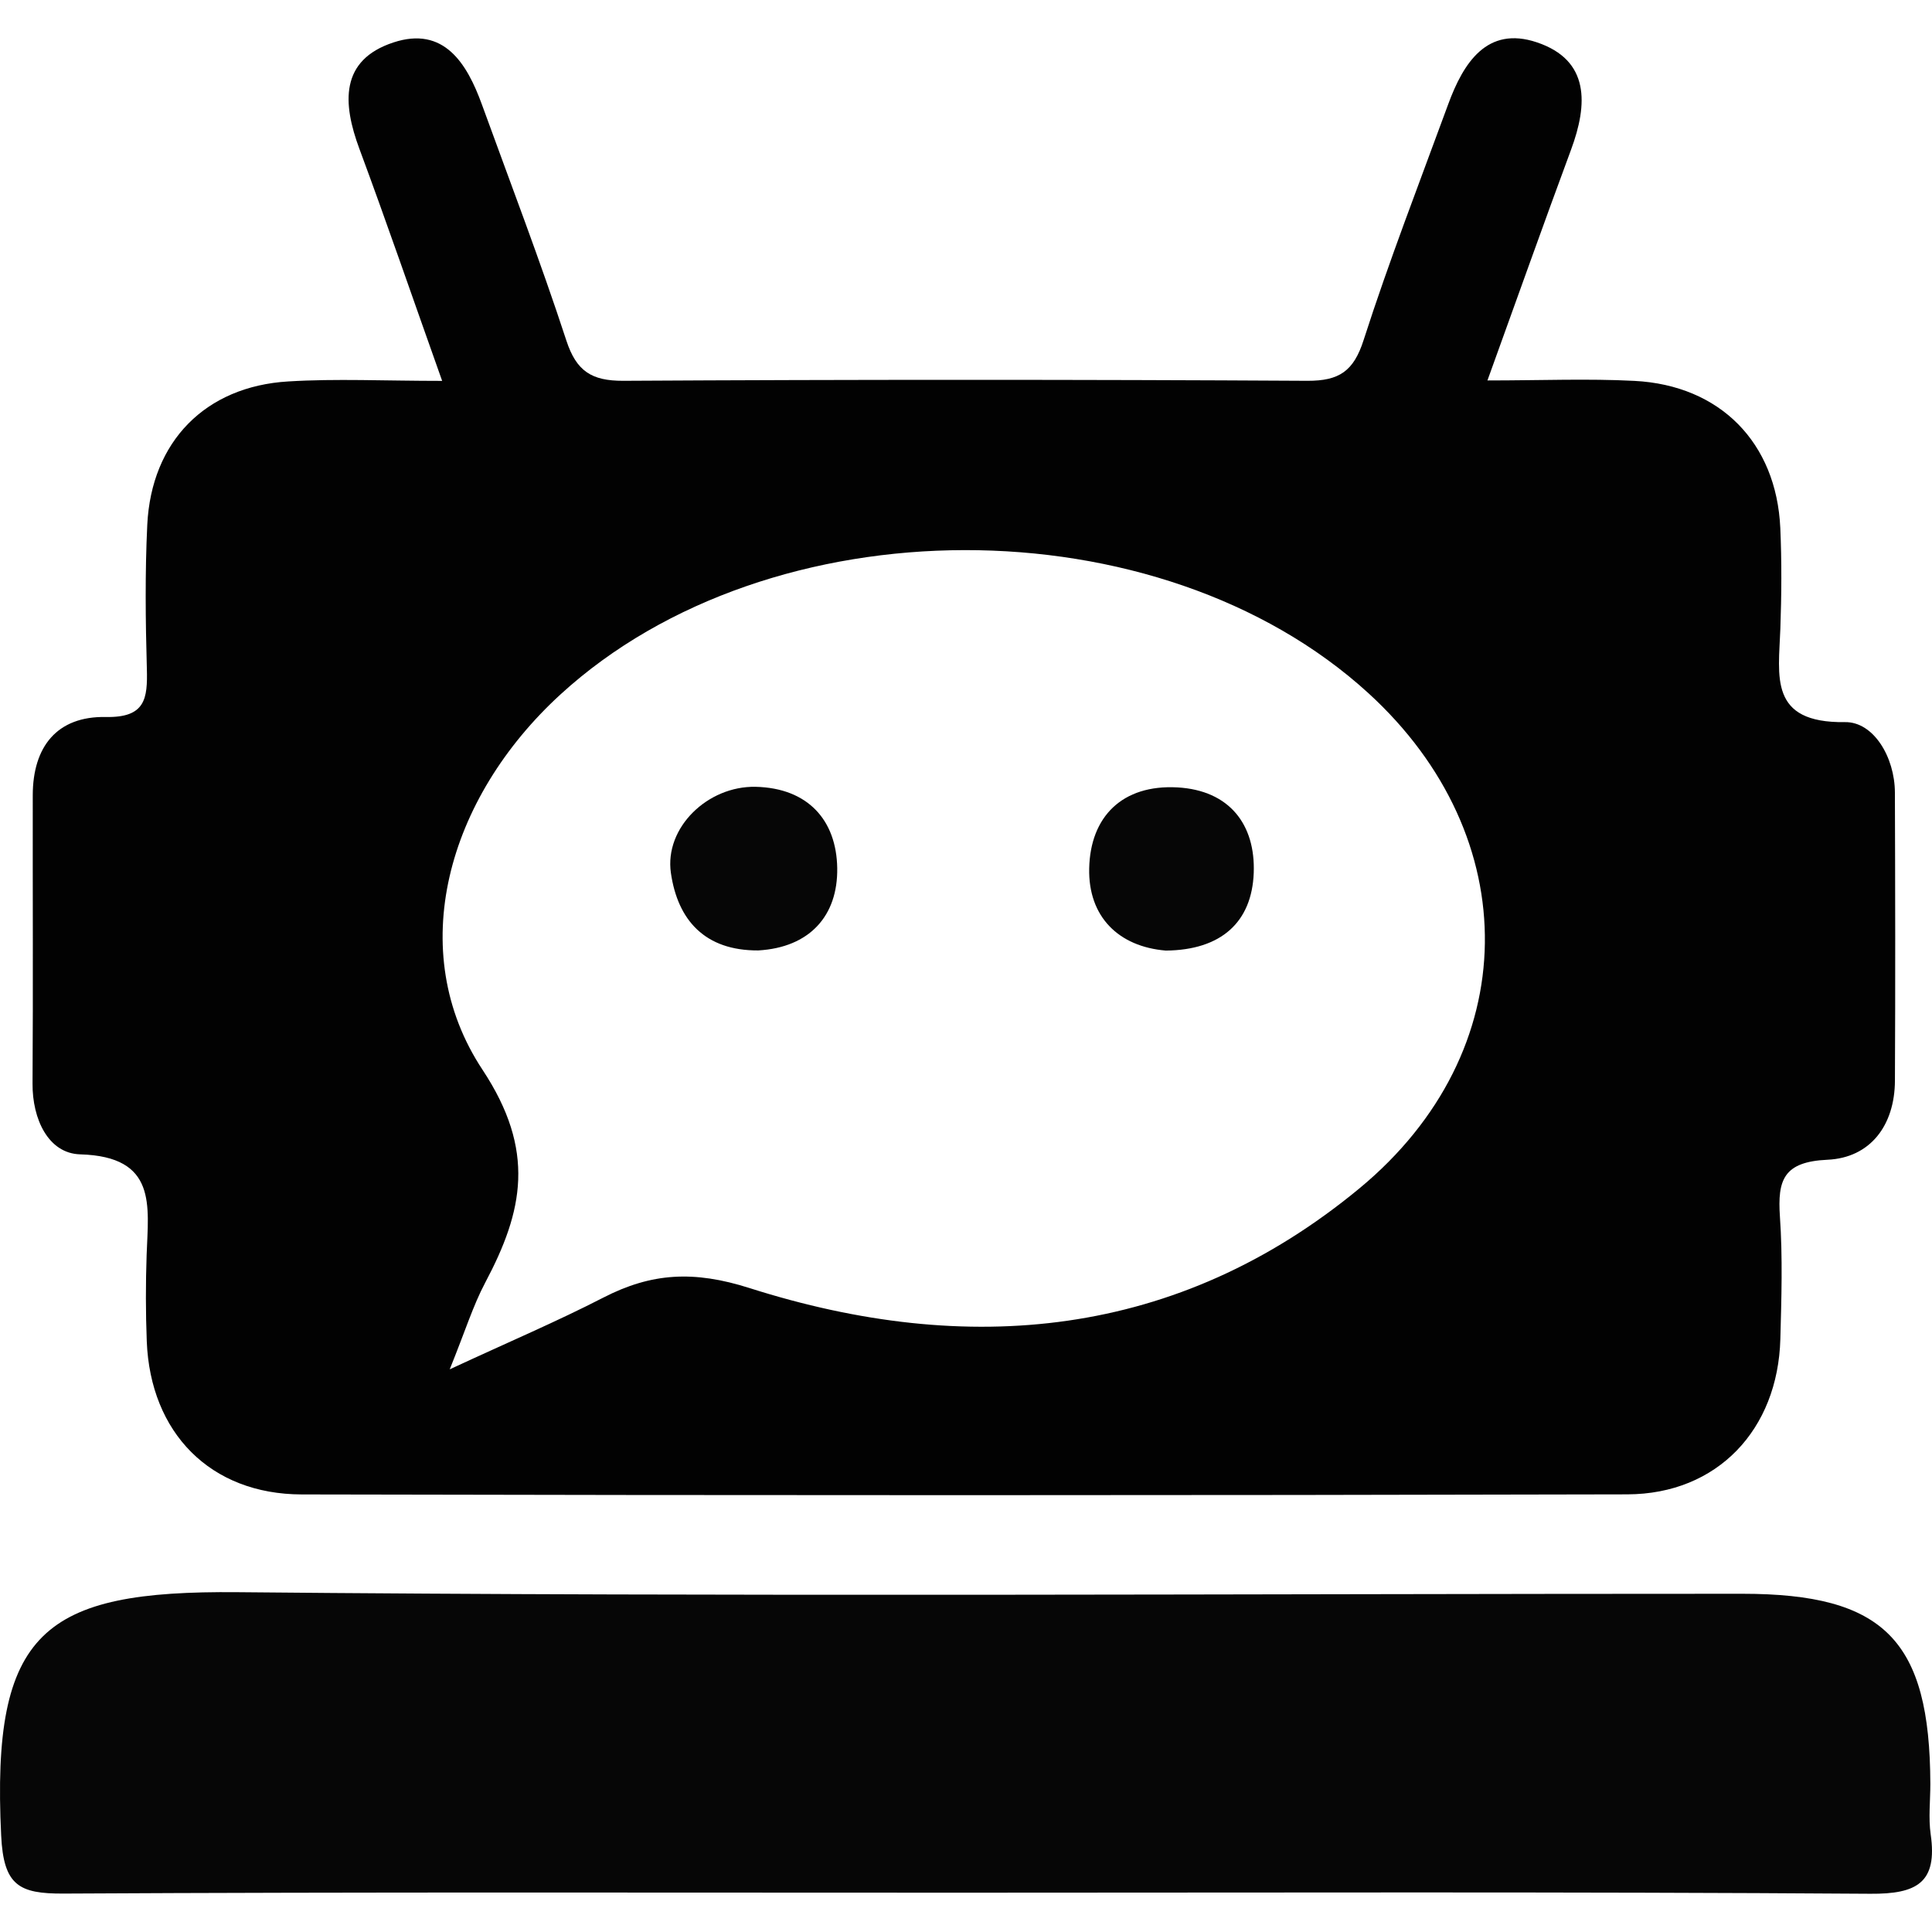
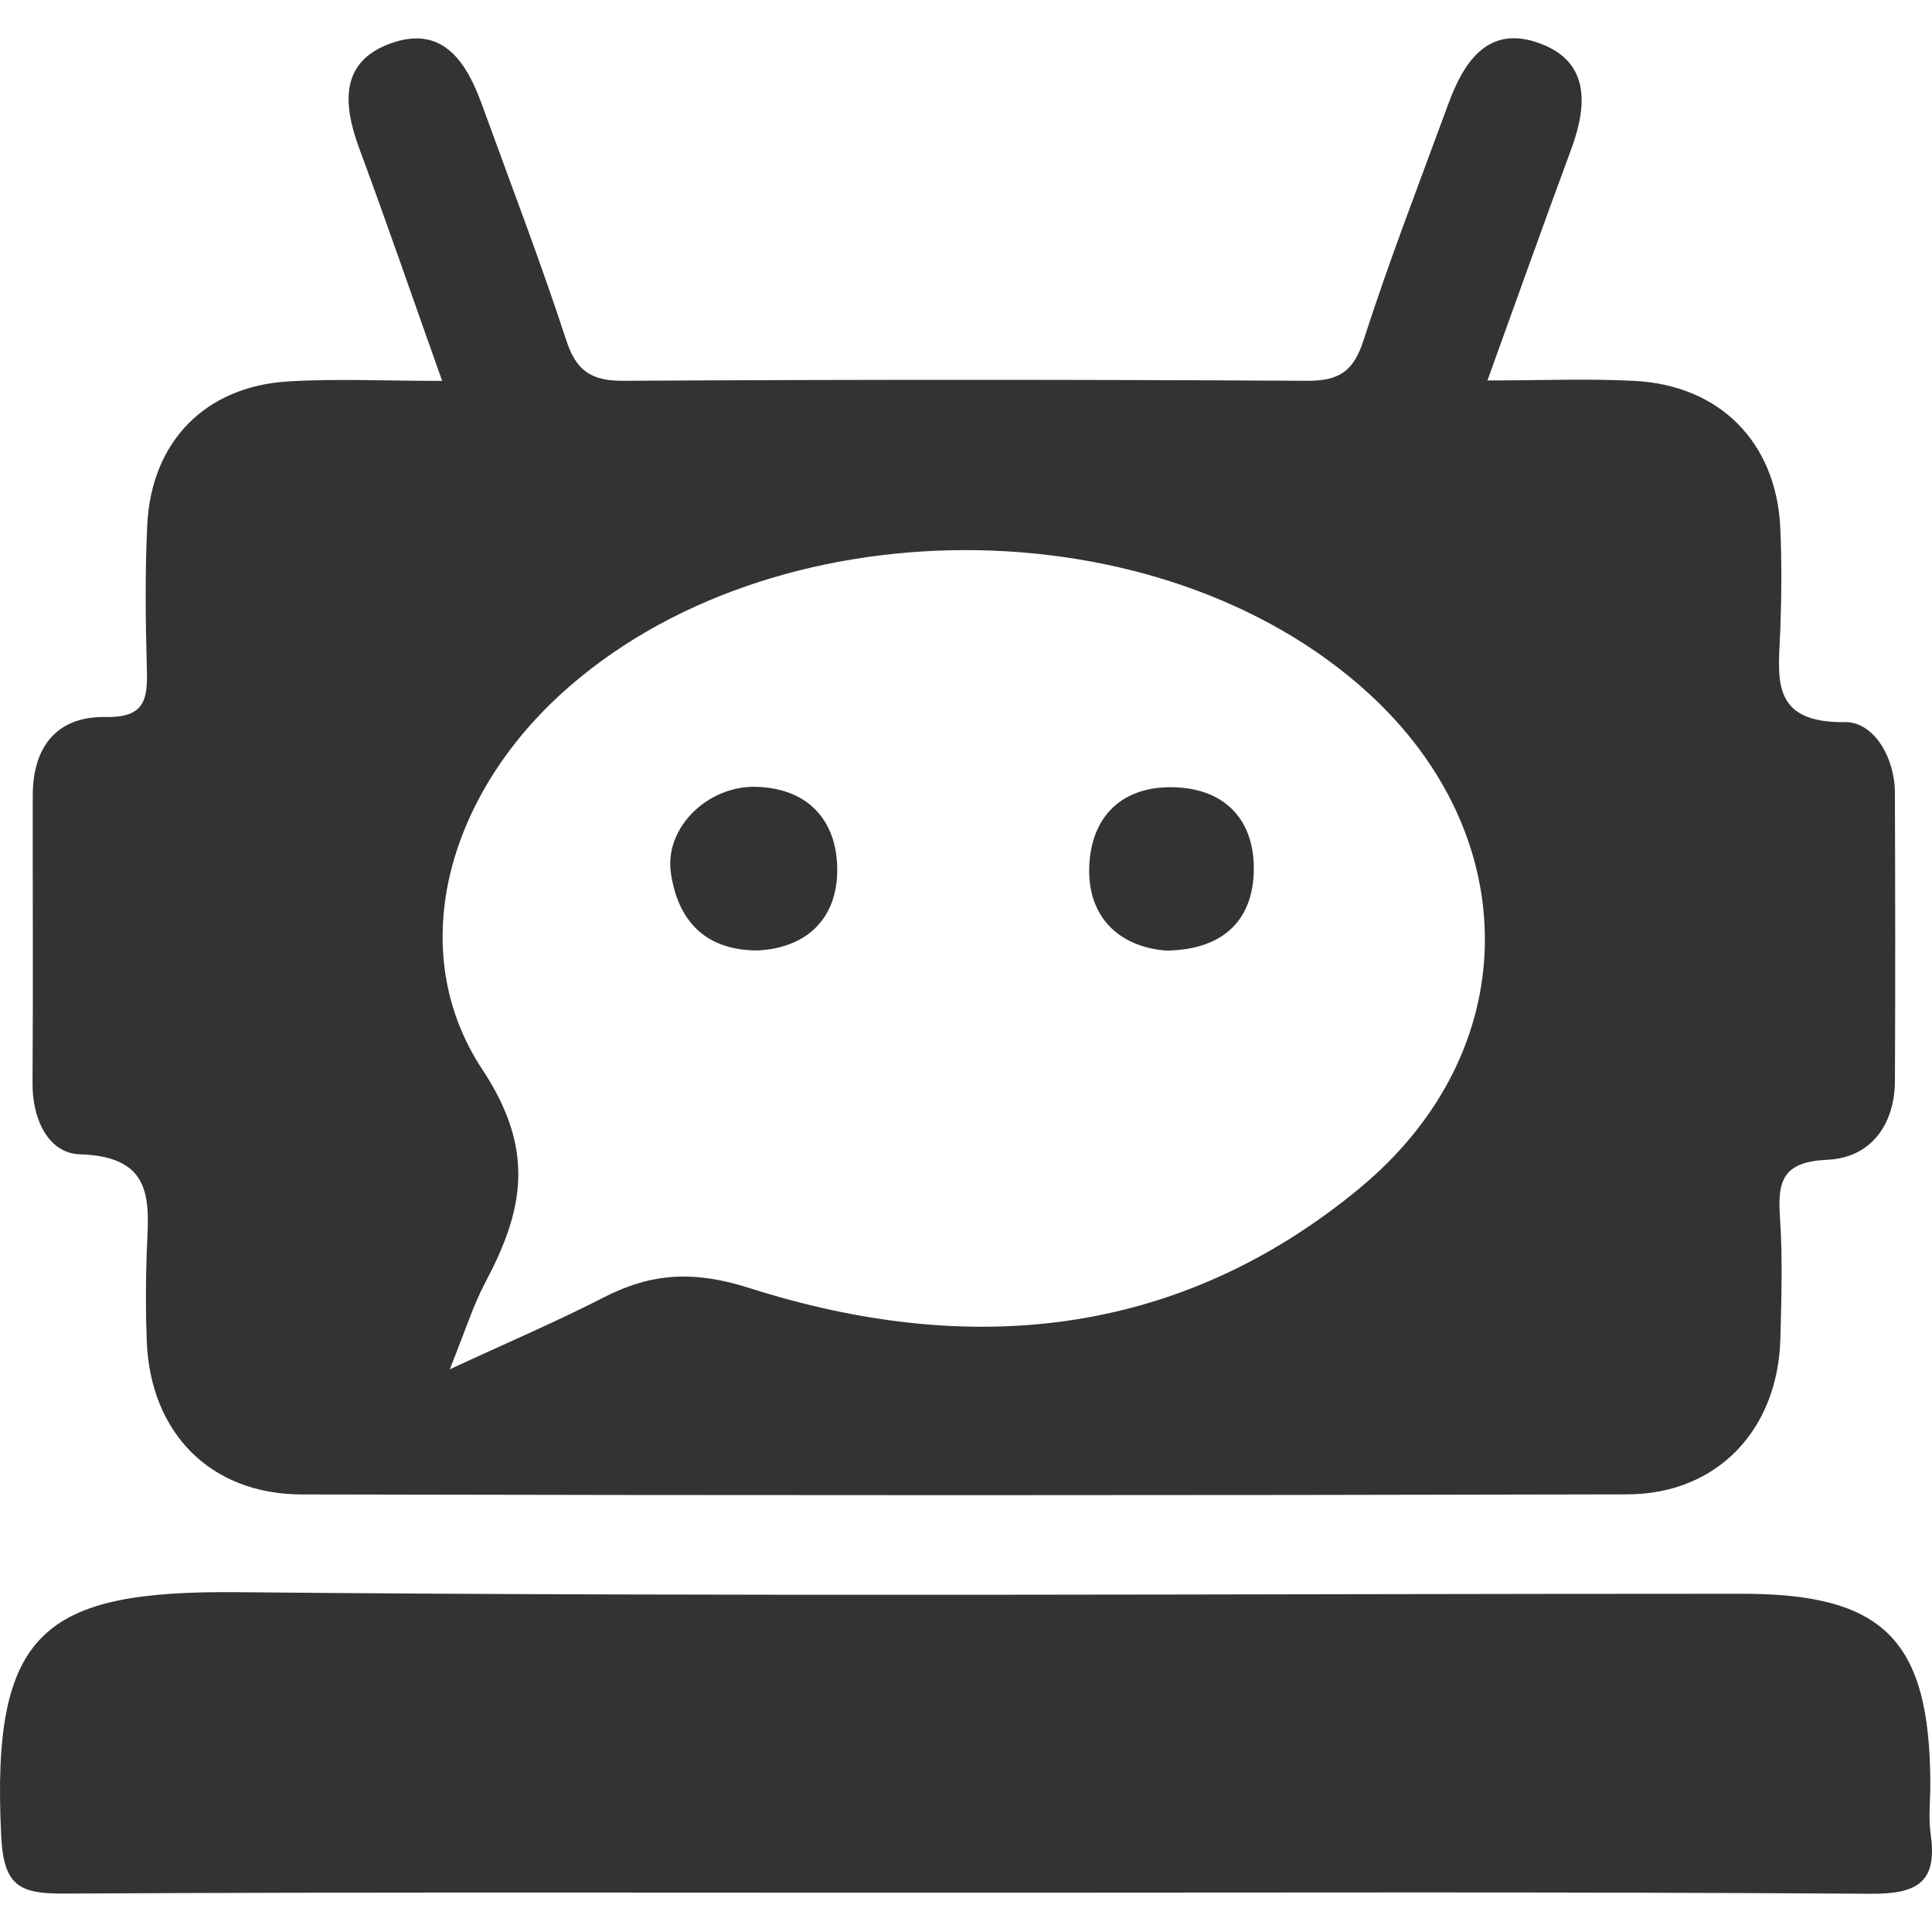
<svg xmlns="http://www.w3.org/2000/svg" version="1.1" width="200" height="200" id="svg3640">
  <defs id="defs3642" />
  <g transform="translate(0,-852.3622)" id="layer1">
    <g transform="matrix(2.777772,0,0,-2.777772,-1451.256,1952.36)" id="g4671">
      <g transform="translate(539.2129,344.9687)" id="g20">
-         <path d="m 0,0 c 2.222,1.032 4.007,1.789 5.728,2.675 1.793,0.922 3.369,1.016 5.448,0.353 8.12,-2.586 15.946,-1.89 22.73,3.719 6.156,5.093 6.191,13.101 0.329,18.454 C 26.434,32.323 11.95,32.304 4.136,25.159 -0.112,21.275 -1.693,15.573 1.222,11.165 3.216,8.146 2.742,5.905 1.322,3.229 0.868,2.373 0.579,1.429 0,0 m -0.282,36.837 c -1.117,3.14 -2.065,5.903 -3.082,8.642 -0.633,1.702 -0.734,3.313 1.268,3.971 1.875,0.617 2.736,-0.771 3.296,-2.315 1.063,-2.927 2.18,-5.838 3.148,-8.798 0.375,-1.144 0.946,-1.5 2.115,-1.497 8.503,0.048 17.004,0.048 25.506,0 1.173,-0.003 1.716,0.353 2.088,1.514 0.953,2.962 2.082,5.869 3.154,8.793 0.563,1.536 1.444,2.931 3.303,2.307 1.979,-0.663 1.903,-2.308 1.275,-4.001 -1.015,-2.739 -1.993,-5.493 -3.116,-8.6 2.004,0 3.745,0.074 5.479,-0.016 3.194,-0.165 5.29,-2.302 5.435,-5.482 0.056,-1.252 0.046,-2.508 0.002,-3.759 -0.062,-1.762 -0.443,-3.516 2.408,-3.476 1.066,0.017 1.856,-1.307 1.861,-2.623 C 53.87,17.919 53.877,14.34 53.859,10.759 53.852,9.087 52.938,7.884 51.347,7.811 49.706,7.736 49.48,7.058 49.573,5.691 49.678,4.178 49.63,2.648 49.589,1.131 49.498,-2.253 47.236,-4.649 43.889,-4.659 27.42,-4.7 10.954,-4.699 -5.514,-4.662 c -3.41,0.005 -5.643,2.3 -5.776,5.707 -0.042,1.074 -0.042,2.15 -0.005,3.224 0.064,1.835 0.399,3.661 -2.478,3.743 -1.185,0.035 -1.784,1.311 -1.774,2.64 0.023,3.58 0.003,7.159 0.008,10.741 0.002,1.815 0.907,2.954 2.726,2.918 1.474,-0.029 1.557,0.685 1.526,1.802 -0.05,1.789 -0.07,3.585 0.016,5.367 0.154,3.096 2.162,5.151 5.25,5.336 1.783,0.11 3.576,0.021 5.739,0.021" id="path22" style="fill:#020202;fill-opacity:1;fill-rule:evenodd;stroke:none" />
+         <path d="m 0,0 c 2.222,1.032 4.007,1.789 5.728,2.675 1.793,0.922 3.369,1.016 5.448,0.353 8.12,-2.586 15.946,-1.89 22.73,3.719 6.156,5.093 6.191,13.101 0.329,18.454 C 26.434,32.323 11.95,32.304 4.136,25.159 -0.112,21.275 -1.693,15.573 1.222,11.165 3.216,8.146 2.742,5.905 1.322,3.229 0.868,2.373 0.579,1.429 0,0 m -0.282,36.837 c -1.117,3.14 -2.065,5.903 -3.082,8.642 -0.633,1.702 -0.734,3.313 1.268,3.971 1.875,0.617 2.736,-0.771 3.296,-2.315 1.063,-2.927 2.18,-5.838 3.148,-8.798 0.375,-1.144 0.946,-1.5 2.115,-1.497 8.503,0.048 17.004,0.048 25.506,0 1.173,-0.003 1.716,0.353 2.088,1.514 0.953,2.962 2.082,5.869 3.154,8.793 0.563,1.536 1.444,2.931 3.303,2.307 1.979,-0.663 1.903,-2.308 1.275,-4.001 -1.015,-2.739 -1.993,-5.493 -3.116,-8.6 2.004,0 3.745,0.074 5.479,-0.016 3.194,-0.165 5.29,-2.302 5.435,-5.482 0.056,-1.252 0.046,-2.508 0.002,-3.759 -0.062,-1.762 -0.443,-3.516 2.408,-3.476 1.066,0.017 1.856,-1.307 1.861,-2.623 C 53.87,17.919 53.877,14.34 53.859,10.759 53.852,9.087 52.938,7.884 51.347,7.811 49.706,7.736 49.48,7.058 49.573,5.691 49.678,4.178 49.63,2.648 49.589,1.131 49.498,-2.253 47.236,-4.649 43.889,-4.659 27.42,-4.7 10.954,-4.699 -5.514,-4.662 c -3.41,0.005 -5.643,2.3 -5.776,5.707 -0.042,1.074 -0.042,2.15 -0.005,3.224 0.064,1.835 0.399,3.661 -2.478,3.743 -1.185,0.035 -1.784,1.311 -1.774,2.64 0.023,3.58 0.003,7.159 0.008,10.741 0.002,1.815 0.907,2.954 2.726,2.918 1.474,-0.029 1.557,0.685 1.526,1.802 -0.05,1.789 -0.07,3.585 0.016,5.367 0.154,3.096 2.162,5.151 5.25,5.336 1.783,0.11 3.576,0.021 5.739,0.021" id="path22" style="fill:#333;fill-opacity:1;fill-rule:evenodd;stroke:none" />
      </g>
      <g transform="translate(558.3516,325.4648)" id="g24">
-         <path d="m 0,0 c -11.178,0 -22.358,0.028 -33.536,-0.033 -1.653,-0.008 -2.23,0.3 -2.319,2.162 -0.371,7.621 1.567,9.136 8.811,9.07 18.689,-0.178 37.381,-0.058 56.073,-0.059 5.294,0 6.996,-1.731 7.011,-7.089 0,-0.627 -0.075,-1.264 0.013,-1.877 C 36.311,0.377 35.546,-0.053 33.805,-0.04 22.537,0.038 11.27,0 0,0" id="path26" style="fill:#060606;fill-opacity:1;fill-rule:evenodd;stroke:none" />
+         <path d="m 0,0 c -11.178,0 -22.358,0.028 -33.536,-0.033 -1.653,-0.008 -2.23,0.3 -2.319,2.162 -0.371,7.621 1.567,9.136 8.811,9.07 18.689,-0.178 37.381,-0.058 56.073,-0.059 5.294,0 6.996,-1.731 7.011,-7.089 0,-0.627 -0.075,-1.264 0.013,-1.877 C 36.311,0.377 35.546,-0.053 33.805,-0.04 22.537,0.038 11.27,0 0,0" id="path26" style="fill:#333;fill-opacity:1;fill-rule:evenodd;stroke:none" />
      </g>
      <g transform="translate(565.8984,360.5747)" id="g28">
-         <path d="M 0,0 C -1.755,0.145 -2.894,1.258 -2.854,3.063 -2.813,4.986 -1.625,6.195 0.437,6.081 2.379,5.97 3.344,4.692 3.278,2.896 3.21,1.065 2.07,0.018 0,0" id="path30" style="fill:#060606;fill-opacity:1;fill-rule:evenodd;stroke:none" />
+         <path d="M 0,0 C -1.755,0.145 -2.894,1.258 -2.854,3.063 -2.813,4.986 -1.625,6.195 0.437,6.081 2.379,5.97 3.344,4.692 3.278,2.896 3.21,1.065 2.07,0.018 0,0" id="path30" style="fill:#333;fill-opacity:1;fill-rule:evenodd;stroke:none" />
      </g>
      <g transform="translate(550.7124,360.5801)" id="g32">
-         <path d="M 0,0 C -1.986,-0.012 -3.003,1.125 -3.257,2.889 -3.5,4.58 -1.884,6.134 -0.101,6.098 1.858,6.053 2.913,4.846 2.942,3.072 2.97,1.279 1.902,0.109 0,0" id="path34" style="fill:#060606;fill-opacity:1;fill-rule:evenodd;stroke:none" />
+         <path d="M 0,0 C -1.986,-0.012 -3.003,1.125 -3.257,2.889 -3.5,4.58 -1.884,6.134 -0.101,6.098 1.858,6.053 2.913,4.846 2.942,3.072 2.97,1.279 1.902,0.109 0,0" id="path34" style="fill:#333;fill-opacity:1;fill-rule:evenodd;stroke:none" />
      </g>
    </g>
  </g>
</svg>
